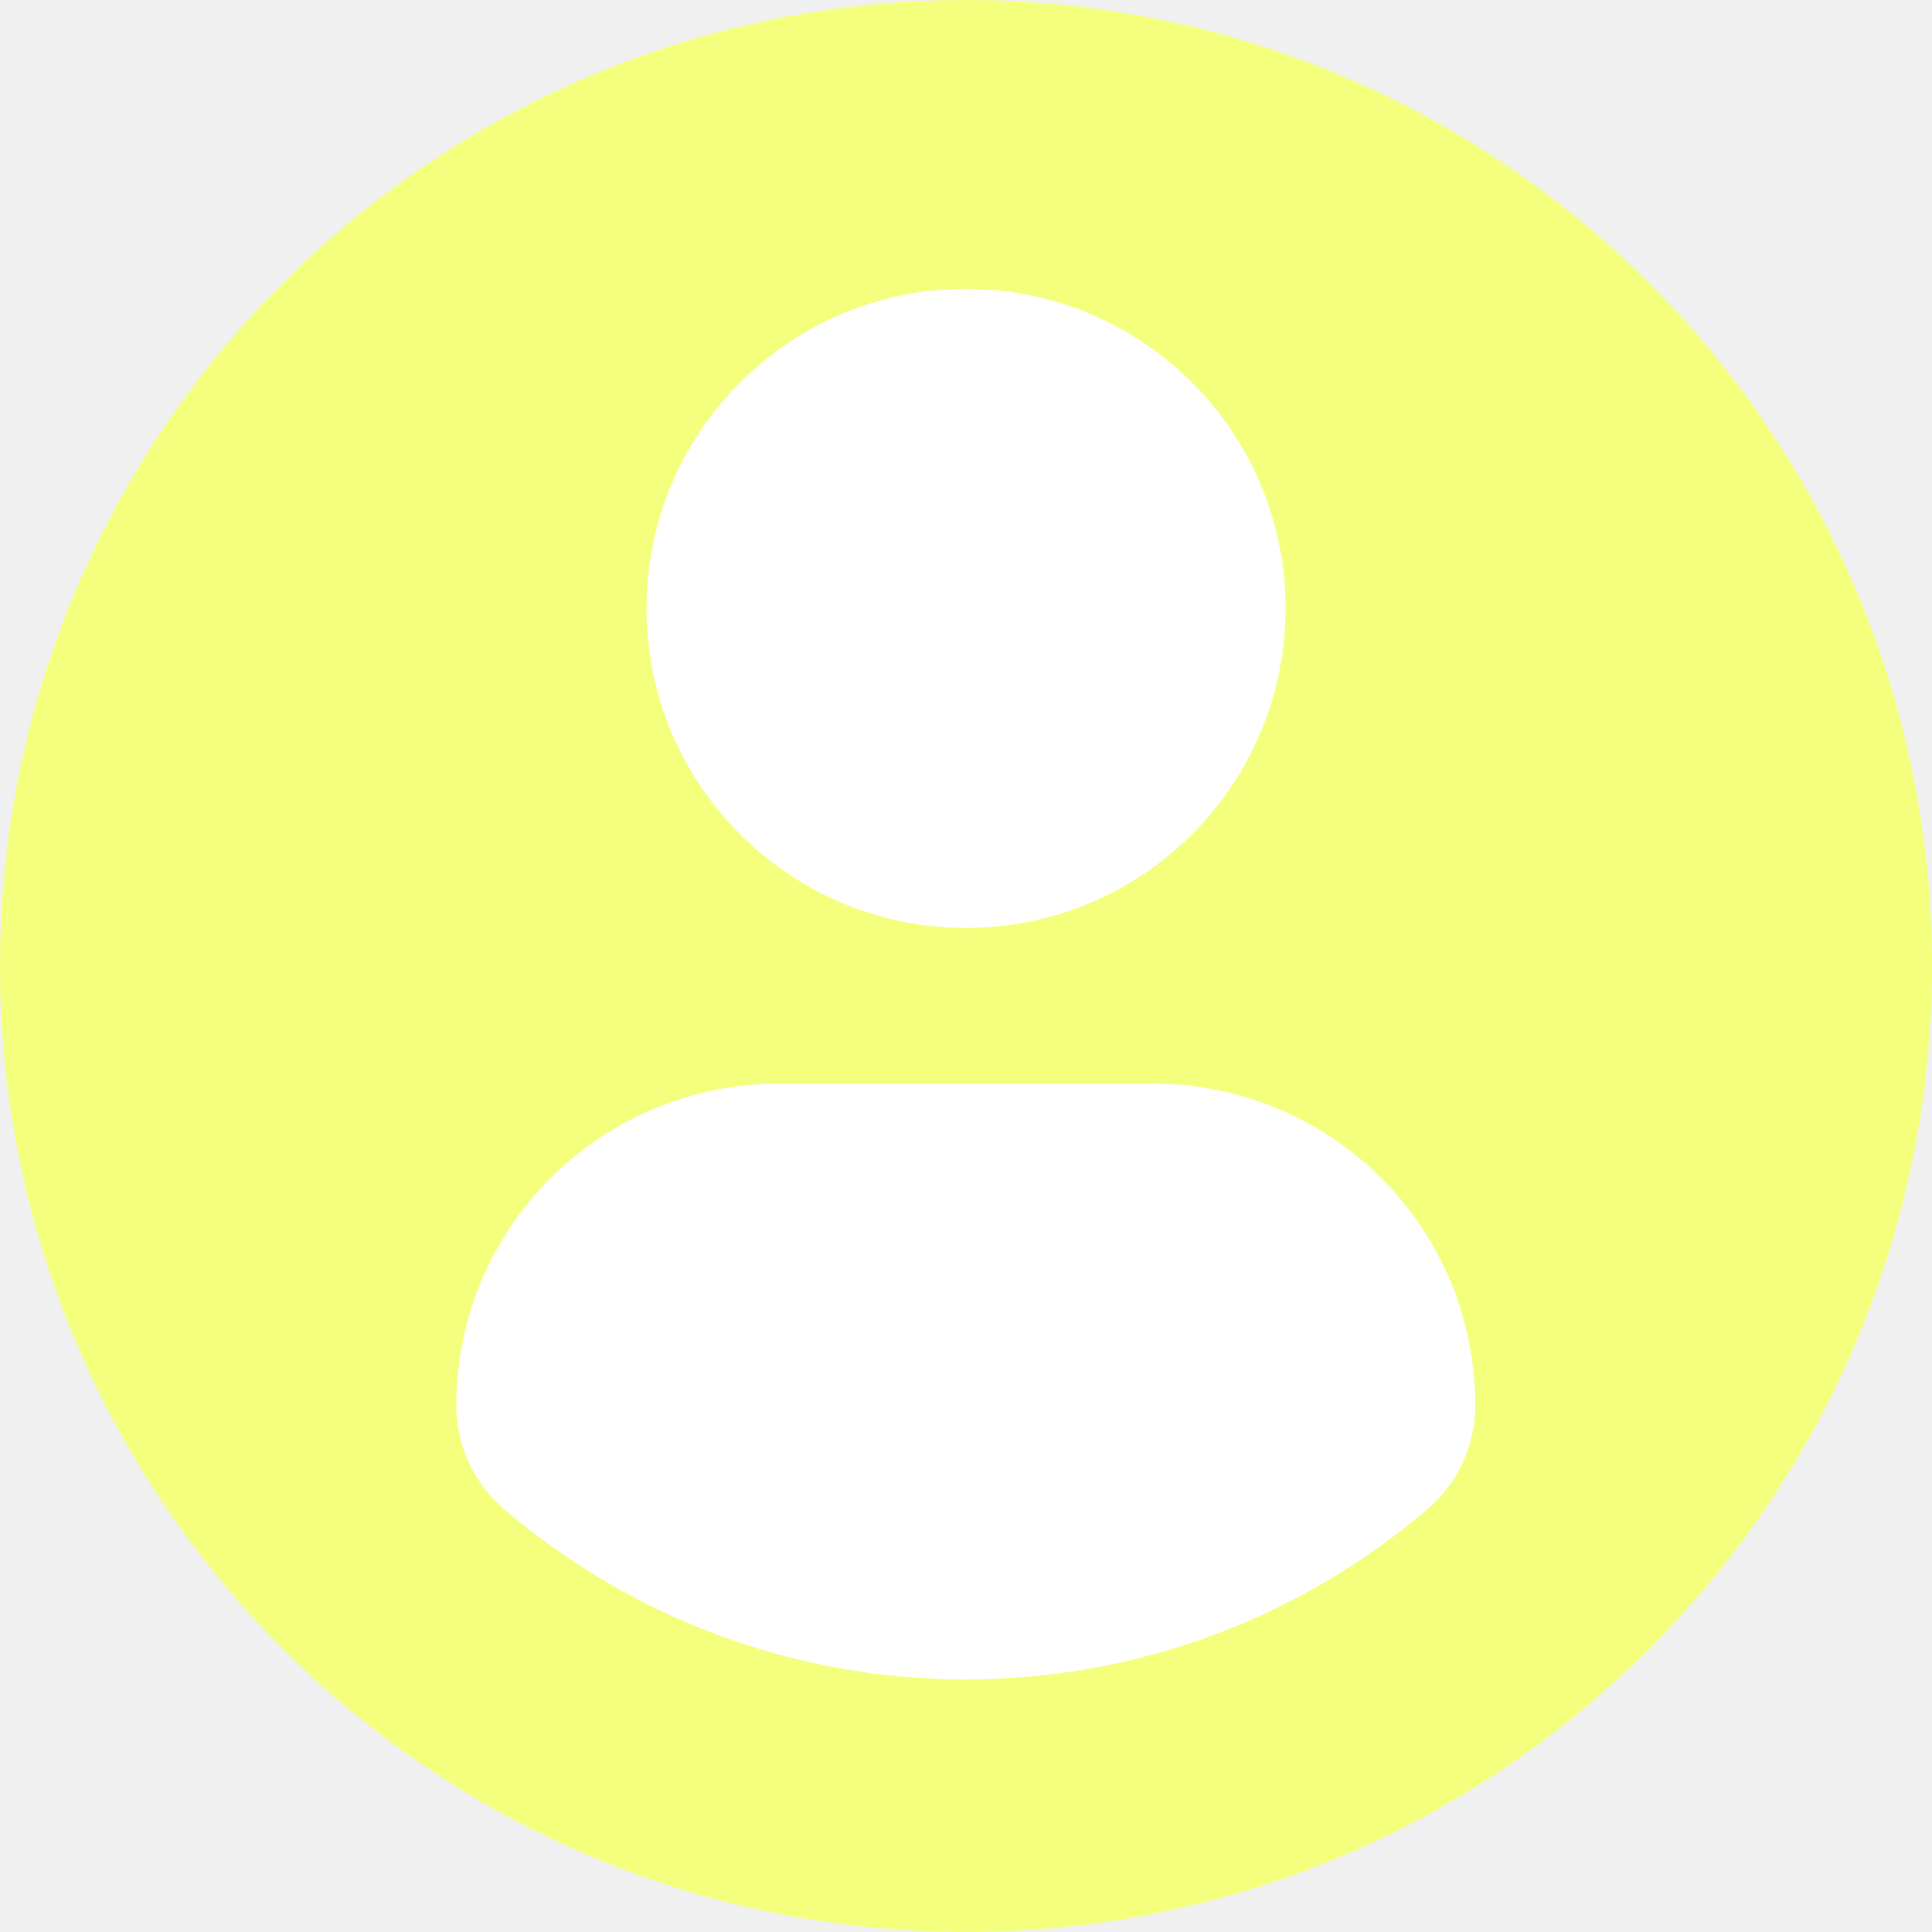
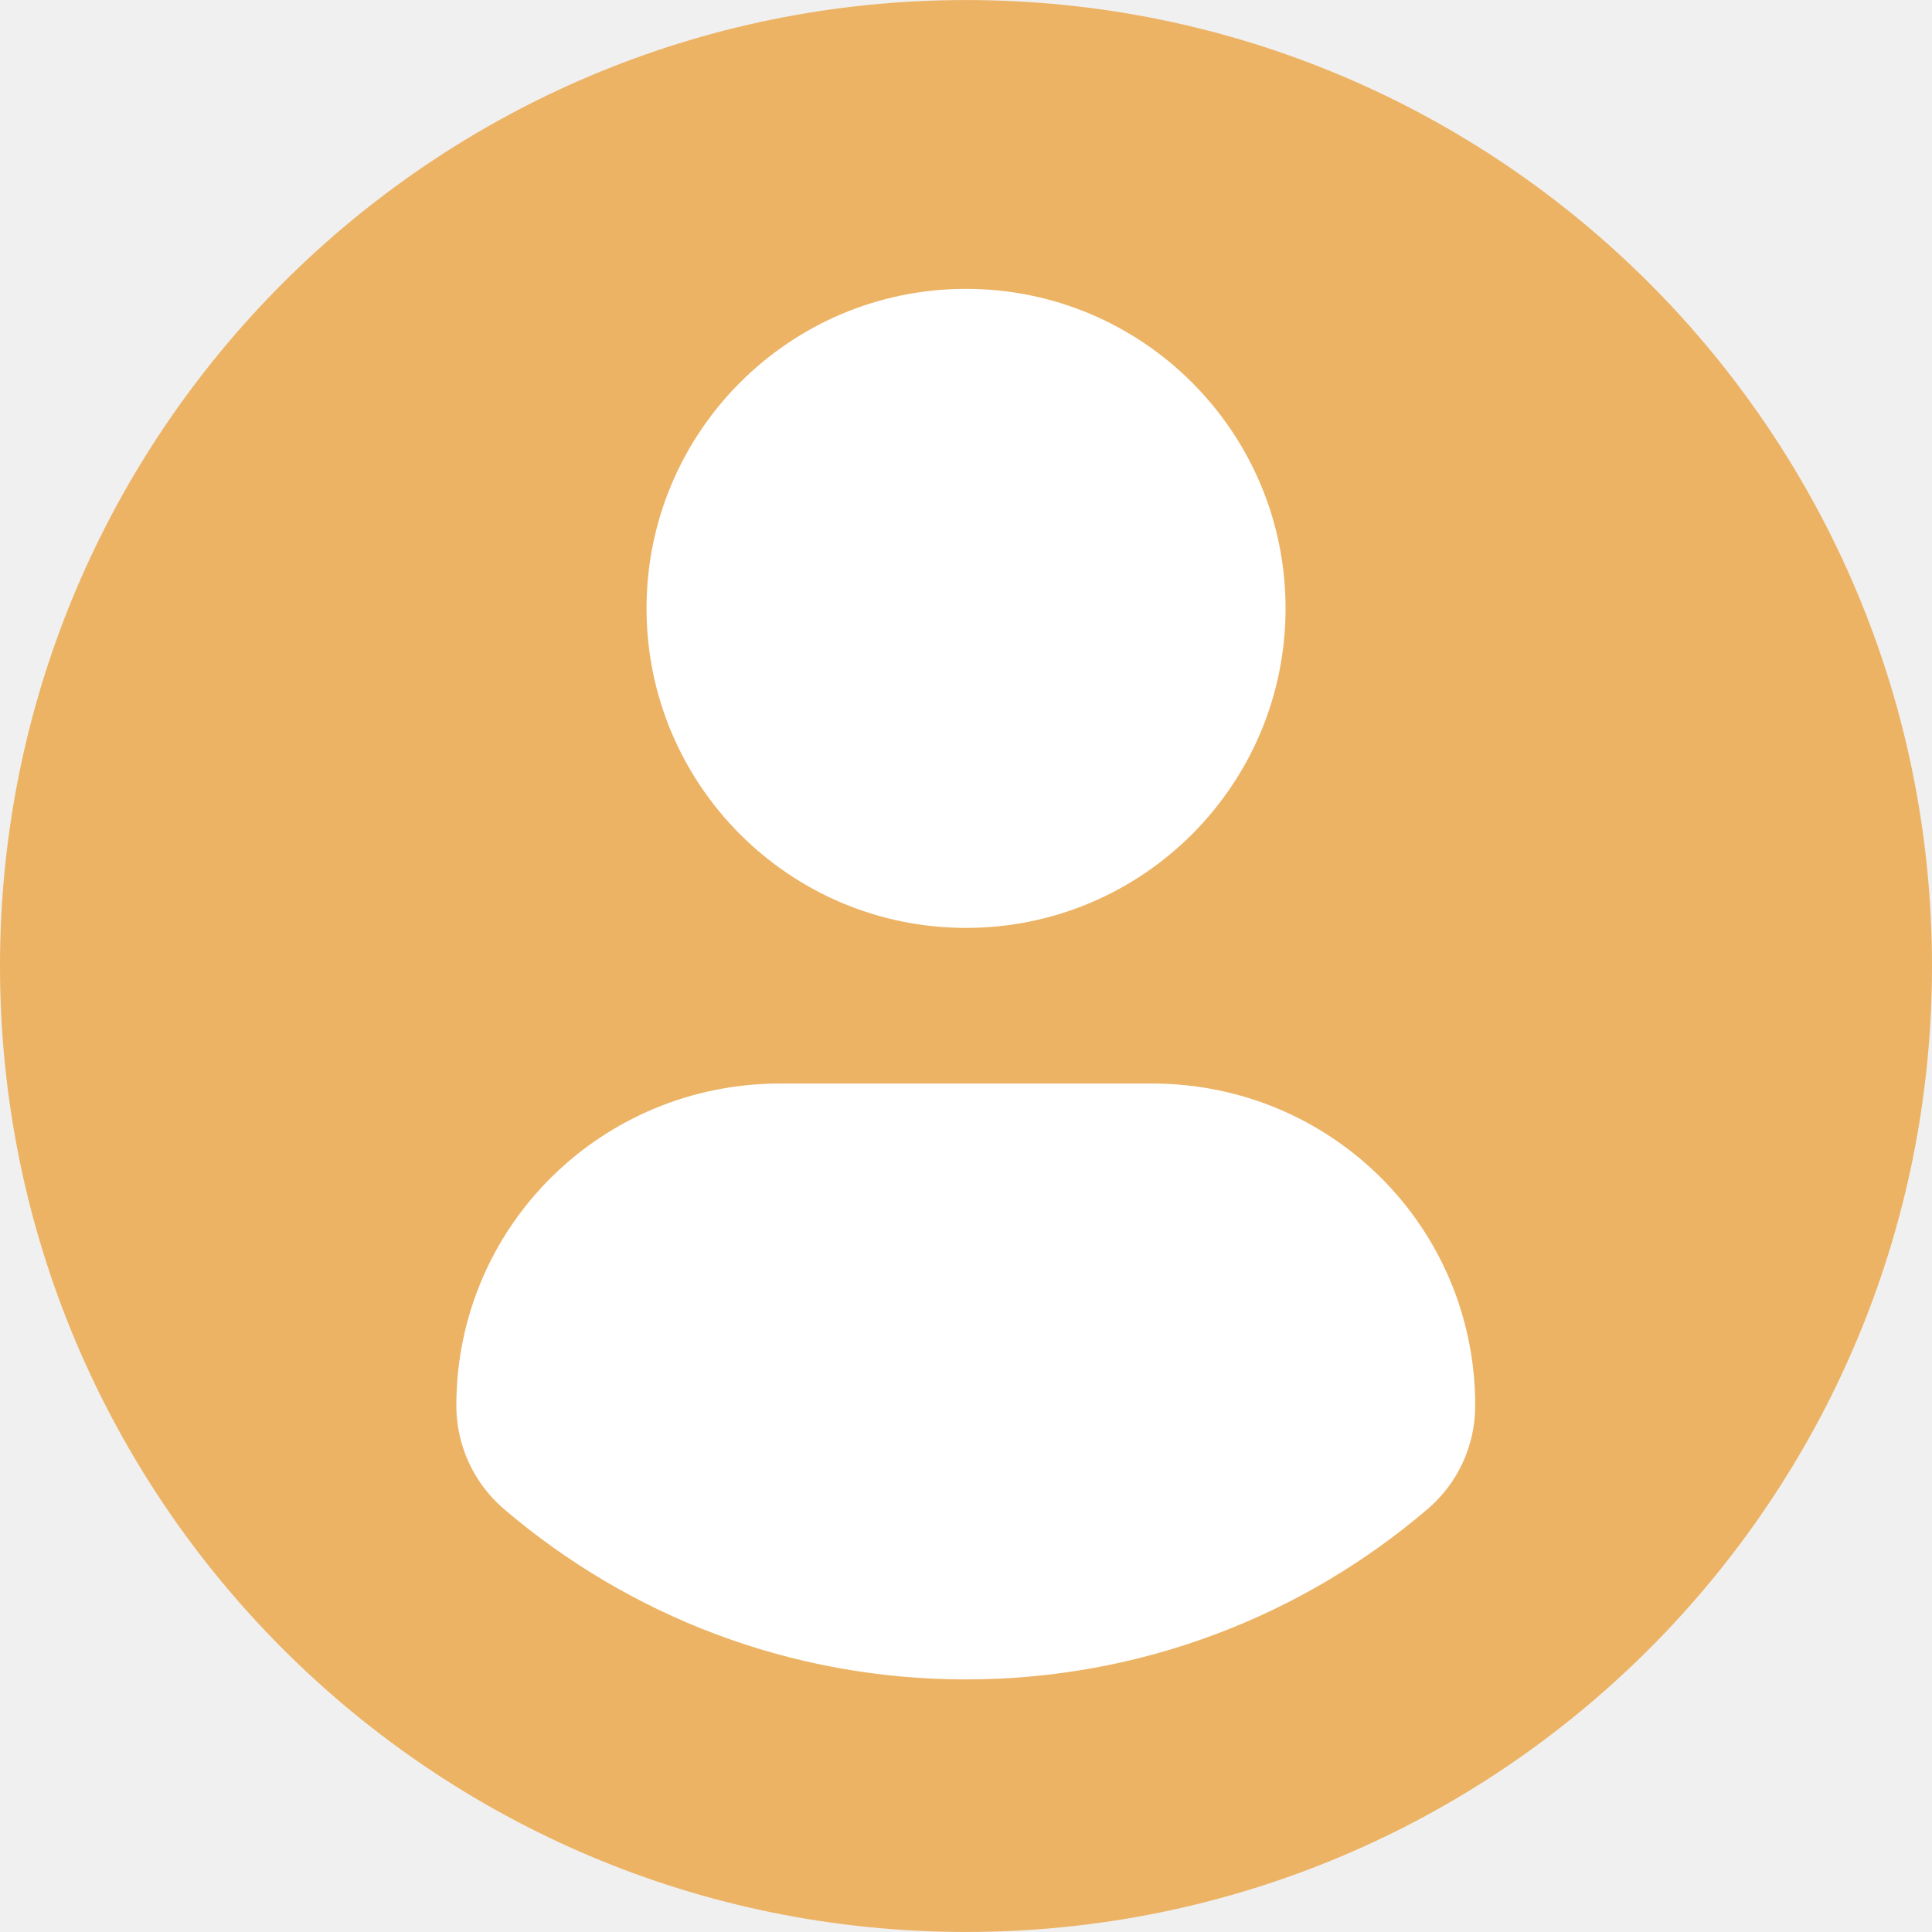
<svg xmlns="http://www.w3.org/2000/svg" width="54" height="54" viewBox="0 0 54 54" fill="none">
  <g clip-path="url(#clip0_1574_2829)">
    <ellipse cx="27.034" cy="26.966" rx="26.494" ry="25.954" fill="white" />
-     <path d="M27 0.001C12.09 0.001 0 12.089 0 27C0 41.912 12.089 53.999 27 53.999C41.913 53.999 54 41.912 54 27C54 12.089 41.913 0.001 27 0.001ZM27 8.074C31.934 8.074 35.932 12.073 35.932 17.005C35.932 21.937 31.934 25.935 27 25.935C22.069 25.935 18.071 21.937 18.071 17.005C18.071 12.073 22.069 8.074 27 8.074ZM26.994 46.94C22.073 46.94 17.567 45.148 14.091 42.182C13.244 41.46 12.755 40.401 12.755 39.289C12.755 34.288 16.803 30.285 21.805 30.285H32.197C37.201 30.285 41.233 34.288 41.233 39.289C41.233 40.402 40.747 41.459 39.899 42.181C36.424 45.148 31.916 46.94 26.994 46.94Z" fill="#f4ff7e" />
+     <path d="M27 0.001C12.09 0.001 0 12.089 0 27C0 41.912 12.089 53.999 27 53.999C41.913 53.999 54 41.912 54 27C54 12.089 41.913 0.001 27 0.001ZM27 8.074C31.934 8.074 35.932 12.073 35.932 17.005C35.932 21.937 31.934 25.935 27 25.935C22.069 25.935 18.071 21.937 18.071 17.005C18.071 12.073 22.069 8.074 27 8.074ZM26.994 46.94C22.073 46.94 17.567 45.148 14.091 42.182C13.244 41.46 12.755 40.401 12.755 39.289C12.755 34.288 16.803 30.285 21.805 30.285H32.197C37.201 30.285 41.233 34.288 41.233 39.289C41.233 40.402 40.747 41.459 39.899 42.181C36.424 45.148 31.916 46.94 26.994 46.94Z" fill="#ECB365" />
  </g>
  <defs>
    <clipPath id="clip0_1574_2829">
      <rect width="54" height="54" fill="white" />
    </clipPath>
  </defs>
</svg>
